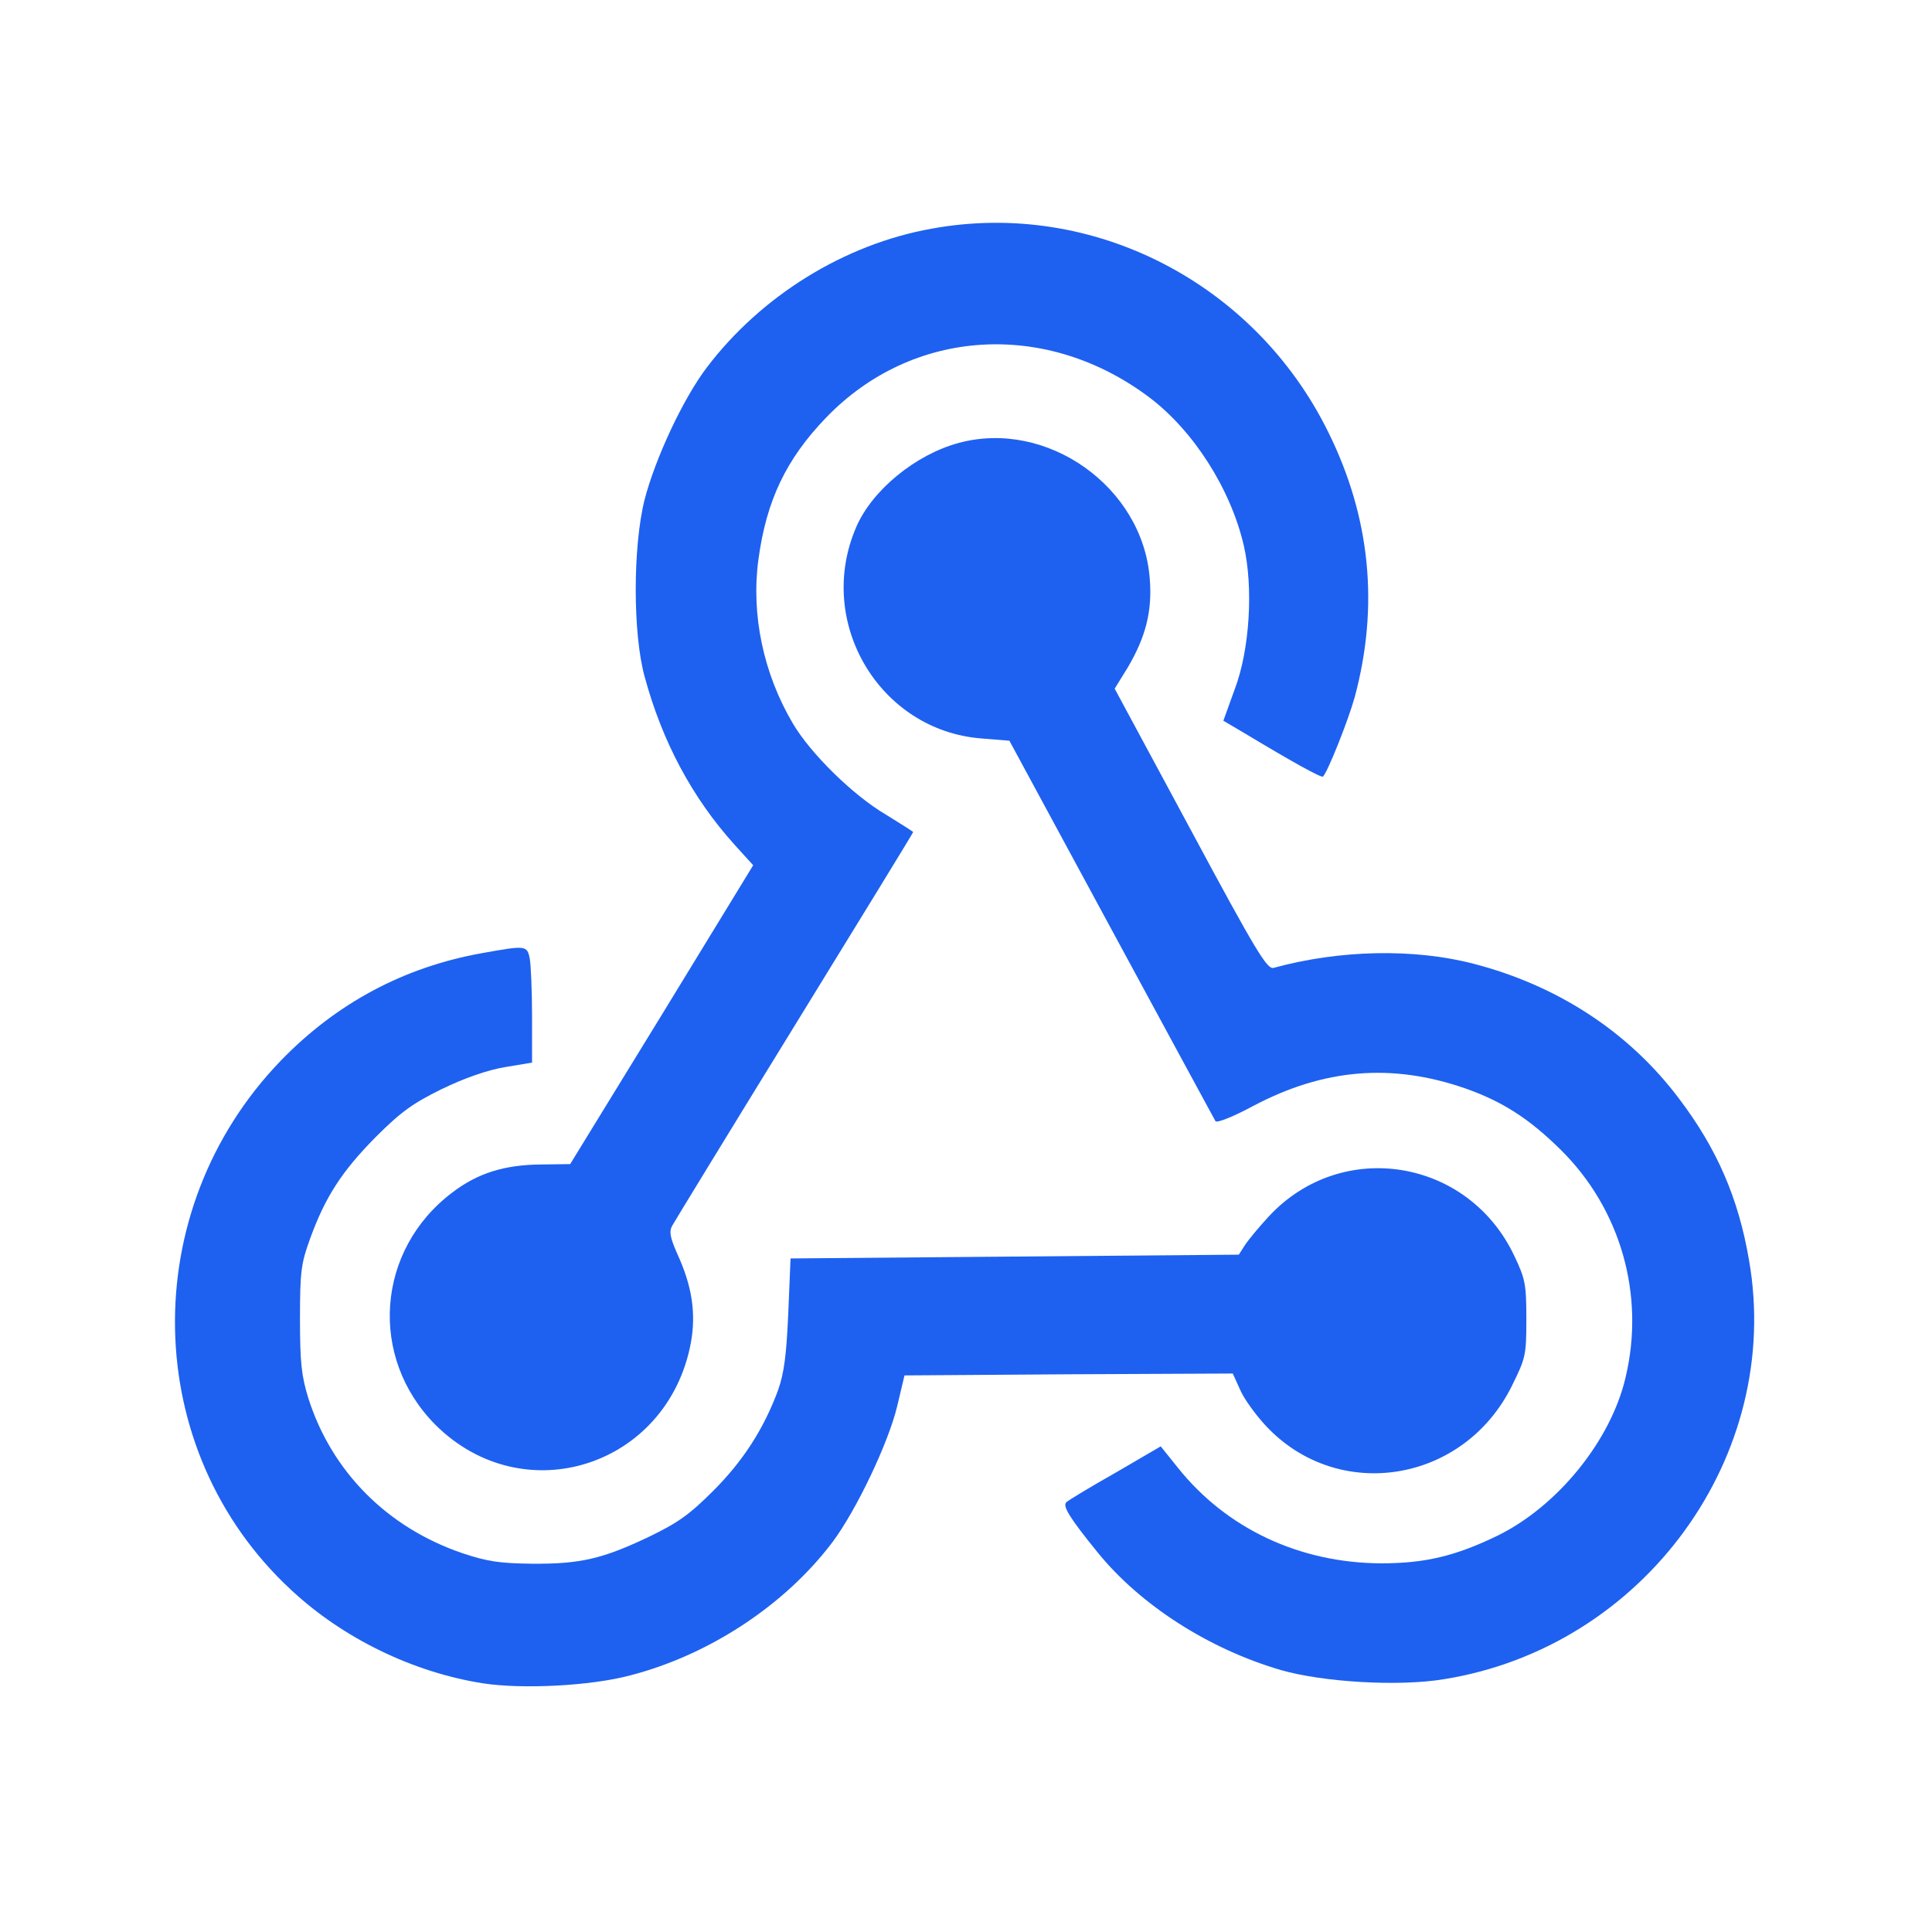
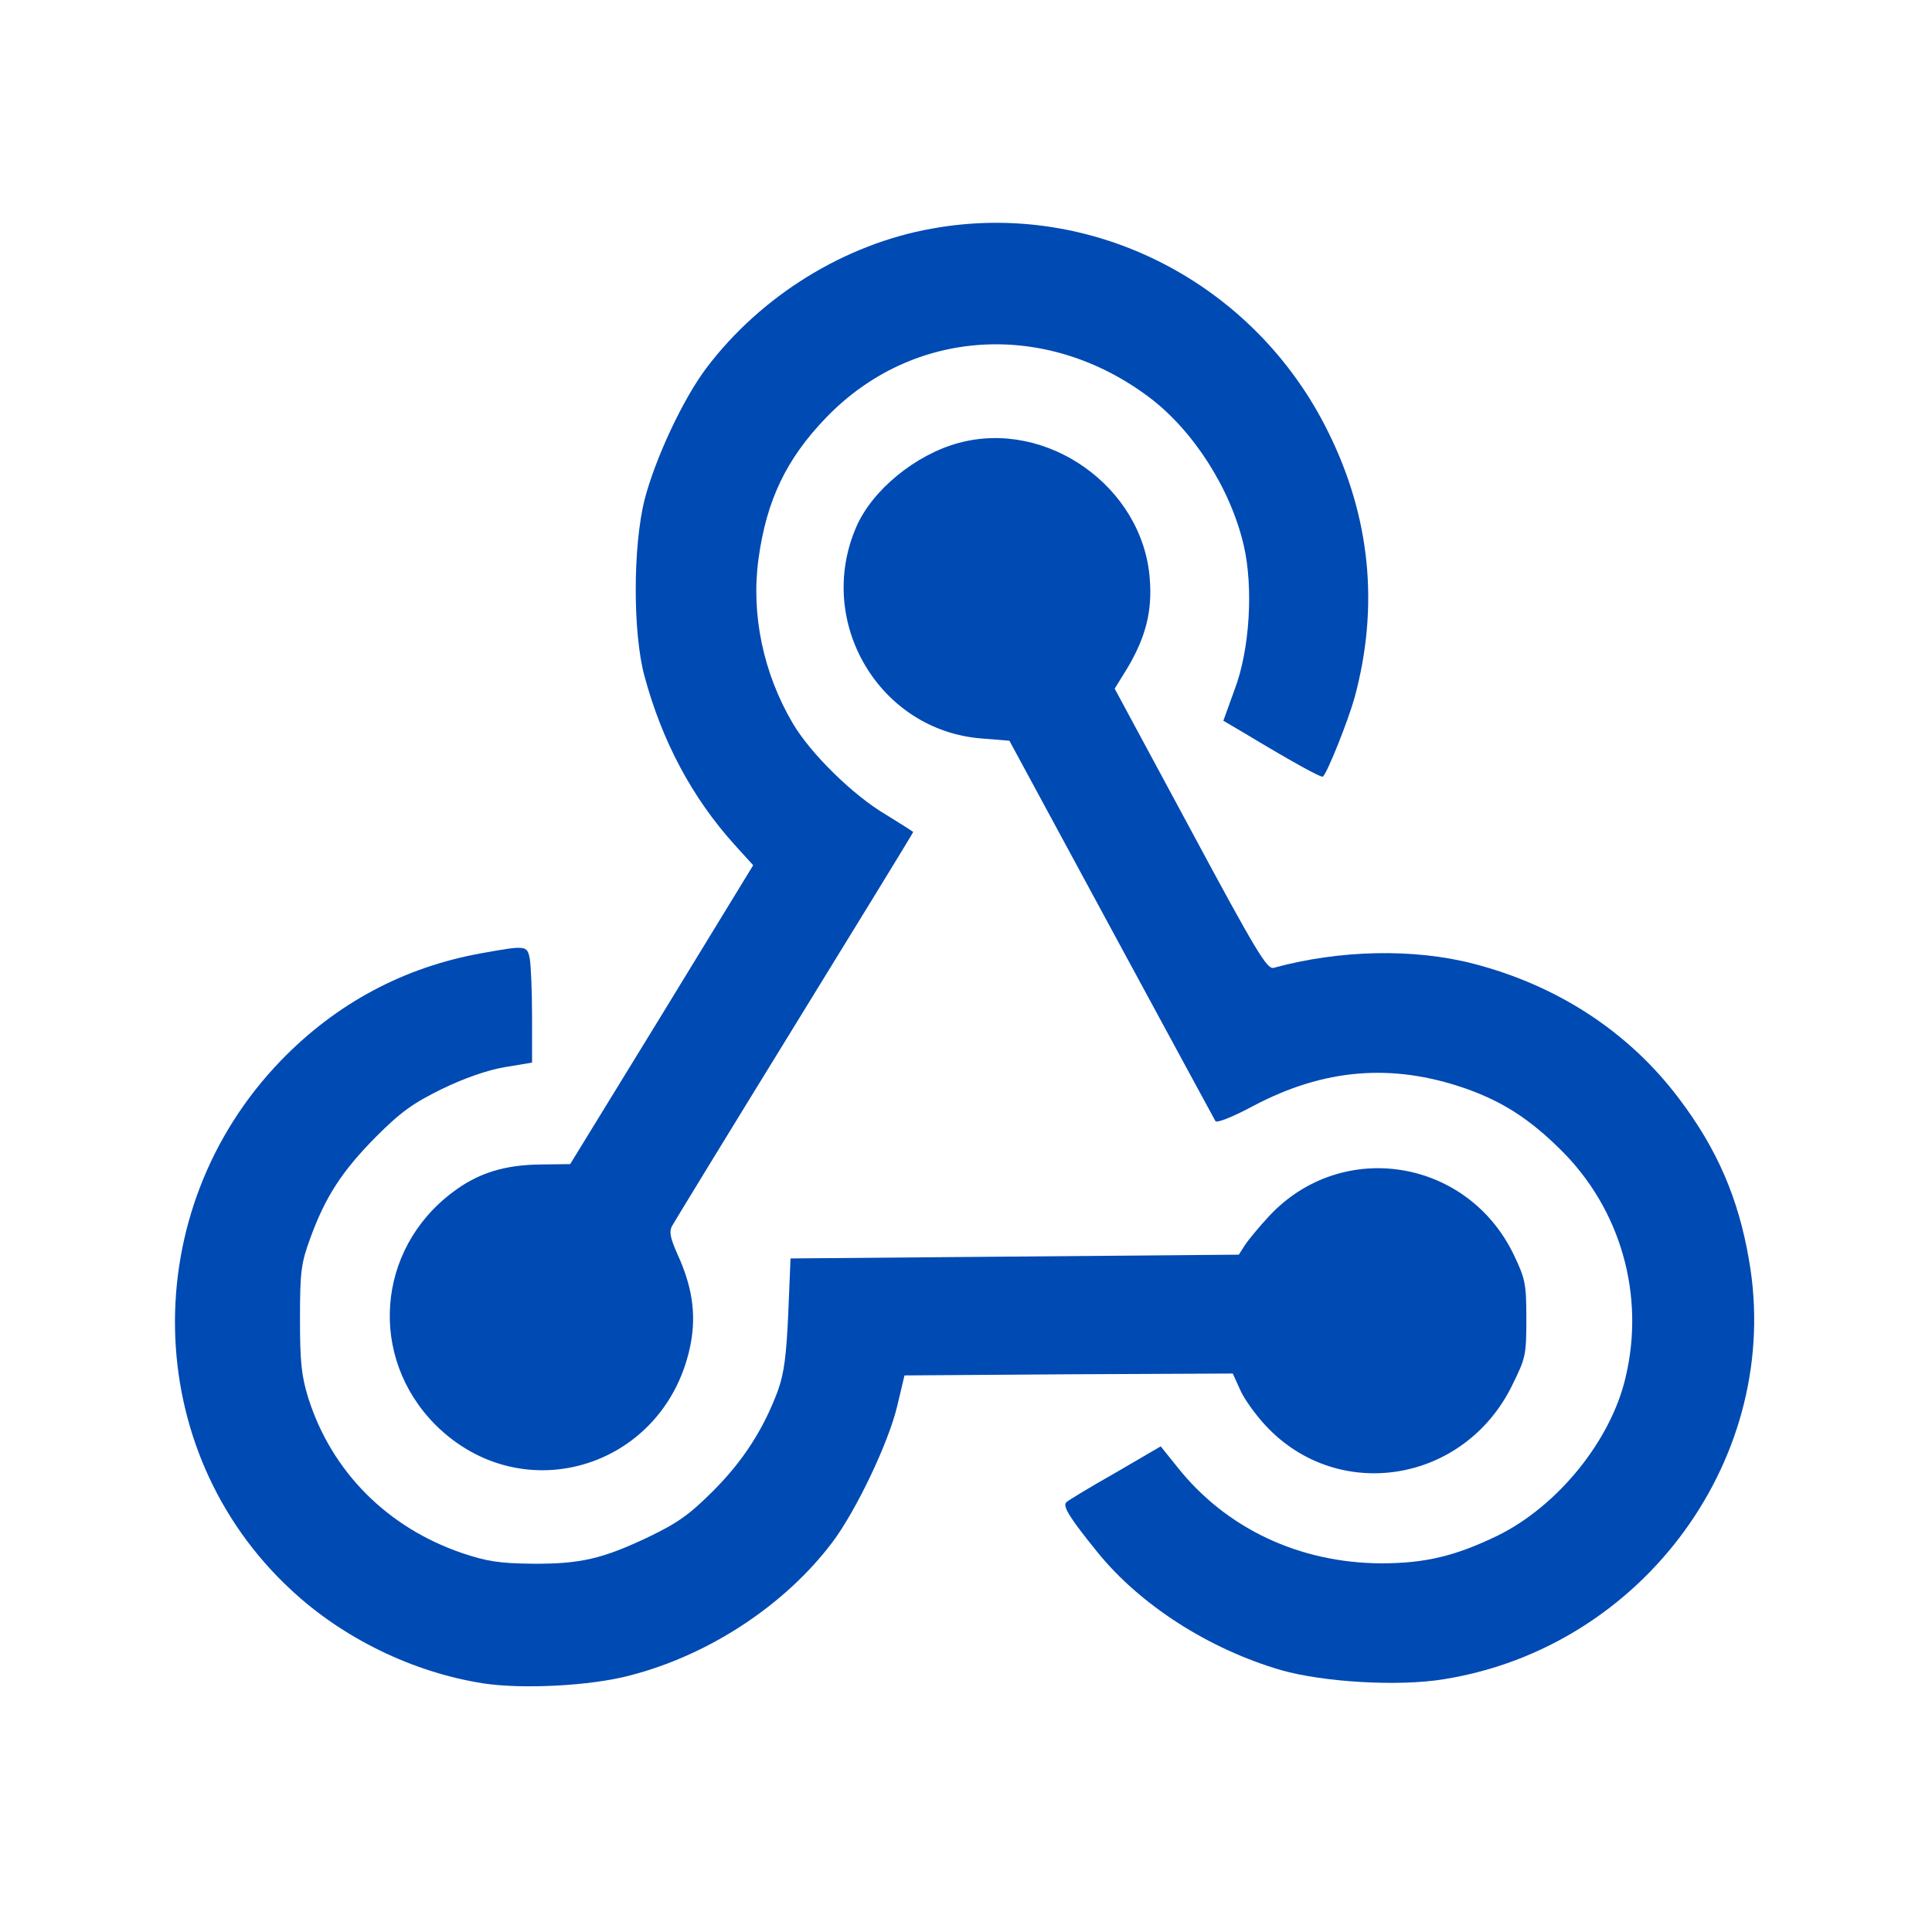
- <svg xmlns="http://www.w3.org/2000/svg" version="1.0" width="512pt" height="512pt" viewBox="0 0 512 512" preserveAspectRatio="xMidYMid meet">
-   <g transform="translate(0,512) scale(0.1,-0.1)" fill="#1e61f0" stroke="none">
-     <path d="M2469 4514 c-231 -41 -452 -178 -596 -368 -63 -83 -137 -242 -165 -351 -31 -125 -31 -353 0 -467 47 -174 127 -323 239 -447 l49 -54 -242 -396 -243 -396 -78 -1 c-97 -1 -167 -23 -234 -74 -202 -152 -223 -437 -45 -616 234 -233 616 -110 677 218 14 78 3 150 -36 235 -19 43 -22 59 -14 74 6 11 152 250 325 531 173 281 314 511 314 513 0 1 -33 22 -72 46 -87 51 -200 162 -247 242 -78 132 -111 289 -91 435 21 155 73 265 179 375 229 238 584 260 858 53 116 -88 214 -241 249 -391 26 -112 16 -277 -24 -382 l-30 -83 56 -33 c128 -77 204 -119 208 -115 13 13 67 149 84 210 65 241 42 477 -70 703 -195 396 -625 617 -1051 539z" />
-     <path d="M2540 3946 c-114 -31 -229 -125 -271 -223 -109 -252 62 -539 332 -560 l74 -6 270 -499 c149 -275 273 -504 276 -509 3 -6 46 11 100 40 187 99 367 114 561 47 100 -35 171 -81 254 -163 159 -157 224 -385 172 -603 -39 -168 -180 -341 -338 -419 -113 -55 -194 -74 -310 -74 -216 1 -410 92 -539 254 l-45 56 -120 -70 c-67 -38 -125 -73 -130 -78 -11 -10 9 -42 82 -132 113 -140 295 -257 487 -313 112 -32 312 -44 432 -24 530 85 899 592 808 1111 -28 164 -85 295 -185 427 -132 176 -321 300 -545 358 -158 41 -355 37 -530 -11 -17 -4 -45 41 -220 367 l-201 373 34 55 c48 81 66 150 59 236 -18 244 -273 424 -507 360z" />
-     <path d="M1277 2594 c-207 -37 -386 -133 -533 -285 -384 -398 -372 -1032 27 -1402 138 -129 324 -219 509 -248 104 -16 285 -7 390 21 209 54 410 186 536 353 63 84 149 264 172 362 l19 80 435 3 435 2 19 -42 c10 -24 41 -67 69 -97 192 -205 525 -151 652 107 36 73 38 80 38 176 0 93 -3 107 -32 168 -122 258 -456 312 -649 106 -27 -29 -56 -64 -65 -78 l-16 -25 -594 -5 -594 -5 -6 -145 c-5 -113 -11 -158 -27 -204 -38 -103 -93 -188 -172 -267 -63 -63 -94 -85 -171 -122 -122 -58 -181 -72 -309 -71 -87 1 -119 6 -185 28 -199 68 -346 216 -408 411 -18 59 -22 93 -22 210 0 126 3 147 27 213 40 110 84 178 174 269 67 67 98 89 175 127 60 29 120 50 167 58 l72 12 0 122 c0 67 -3 136 -6 153 -7 36 -10 36 -127 15z" />
+ <svg xmlns="http://www.w3.org/2000/svg" width="682.667" height="682.667" version="1.0" viewBox="0 0 512 512">
+   <g fill="#004AB3FF">
+     <path d="M246.9 60.6c-23.1 4.1-45.2 17.8-59.6 36.8-6.3 8.3-13.7 24.2-16.5 35.1-3.1 12.5-3.1 35.3 0 46.7 4.7 17.4 12.7 32.3 23.9 44.7l4.9 5.4-24.2 39.6-24.3 39.6-7.8.1c-9.7.1-16.7 2.3-23.4 7.4-20.2 15.2-22.3 43.7-4.5 61.6 23.4 23.3 61.6 11 67.7-21.8 1.4-7.8.3-15-3.6-23.5-1.9-4.3-2.2-5.9-1.4-7.4.6-1.1 15.2-25 32.5-53.1s31.4-51.1 31.4-51.3c0-.1-3.3-2.2-7.2-4.6-8.7-5.1-20-16.2-24.7-24.2-7.8-13.2-11.1-28.9-9.1-43.5 2.1-15.5 7.3-26.5 17.9-37.5 22.9-23.8 58.4-26 85.8-5.3 11.6 8.8 21.4 24.1 24.9 39.1 2.6 11.2 1.6 27.7-2.4 38.2l-3 8.3 5.6 3.3c12.8 7.7 20.4 11.9 20.8 11.5 1.3-1.3 6.7-14.9 8.4-21 6.5-24.1 4.2-47.7-7-70.3-19.5-39.6-62.5-61.7-105.1-53.9z" />
+     <path d="M254 117.4c-11.4 3.1-22.9 12.5-27.1 22.3-10.9 25.2 6.2 53.9 33.2 56l7.4.6 27 49.9c14.9 27.5 27.3 50.4 27.6 50.9.3.6 4.6-1.1 10-4 18.7-9.9 36.7-11.4 56.1-4.7 10 3.5 17.1 8.1 25.4 16.3 15.9 15.7 22.4 38.5 17.2 60.3-3.9 16.8-18 34.1-33.8 41.9-11.3 5.5-19.4 7.4-31 7.4-21.6-.1-41-9.2-53.9-25.4l-4.5-5.6-12 7c-6.7 3.8-12.5 7.3-13 7.8-1.1 1 .9 4.2 8.2 13.2 11.3 14 29.5 25.7 48.7 31.3 11.2 3.2 31.2 4.4 43.2 2.4 53-8.5 89.9-59.2 80.8-111.1-2.8-16.4-8.5-29.5-18.5-42.7-13.2-17.6-32.1-30-54.5-35.8-15.8-4.1-35.5-3.7-53 1.1-1.7.4-4.5-4.1-22-36.7l-20.1-37.3 3.4-5.5c4.8-8.1 6.6-15 5.9-23.6-1.8-24.4-27.3-42.4-50.7-36z" />
+     <path d="M127.7 252.6c-20.7 3.7-38.6 13.3-53.3 28.5-38.4 39.8-37.2 103.2 2.7 140.2 13.8 12.9 32.4 21.9 50.9 24.8 10.4 1.6 28.5.7 39-2.1 20.9-5.4 41-18.6 53.6-35.3 6.3-8.4 14.9-26.4 17.2-36.2l1.9-8 43.5-.3 43.5-.2 1.9 4.2c1 2.4 4.1 6.7 6.9 9.7 19.2 20.5 52.5 15.1 65.2-10.7 3.6-7.3 3.8-8 3.8-17.6 0-9.3-.3-10.7-3.2-16.8-12.2-25.8-45.6-31.2-64.9-10.6-2.7 2.9-5.6 6.4-6.5 7.8l-1.6 2.5-59.4.5-59.4.5-.6 14.5c-.5 11.3-1.1 15.8-2.7 20.4-3.8 10.3-9.3 18.8-17.2 26.7-6.3 6.3-9.4 8.5-17.1 12.2-12.2 5.8-18.1 7.2-30.9 7.1-8.7-.1-11.9-.6-18.5-2.8-19.9-6.8-34.6-21.6-40.8-41.1-1.8-5.9-2.2-9.3-2.2-21 0-12.6.3-14.7 2.7-21.3 4-11 8.4-17.8 17.4-26.9 6.7-6.7 9.8-8.9 17.5-12.7 6-2.9 12-5 16.7-5.8l7.2-1.2v-12.2c0-6.7-.3-13.6-.6-15.3-.7-3.6-1-3.6-12.7-1.5z" />
  </g>
</svg>
